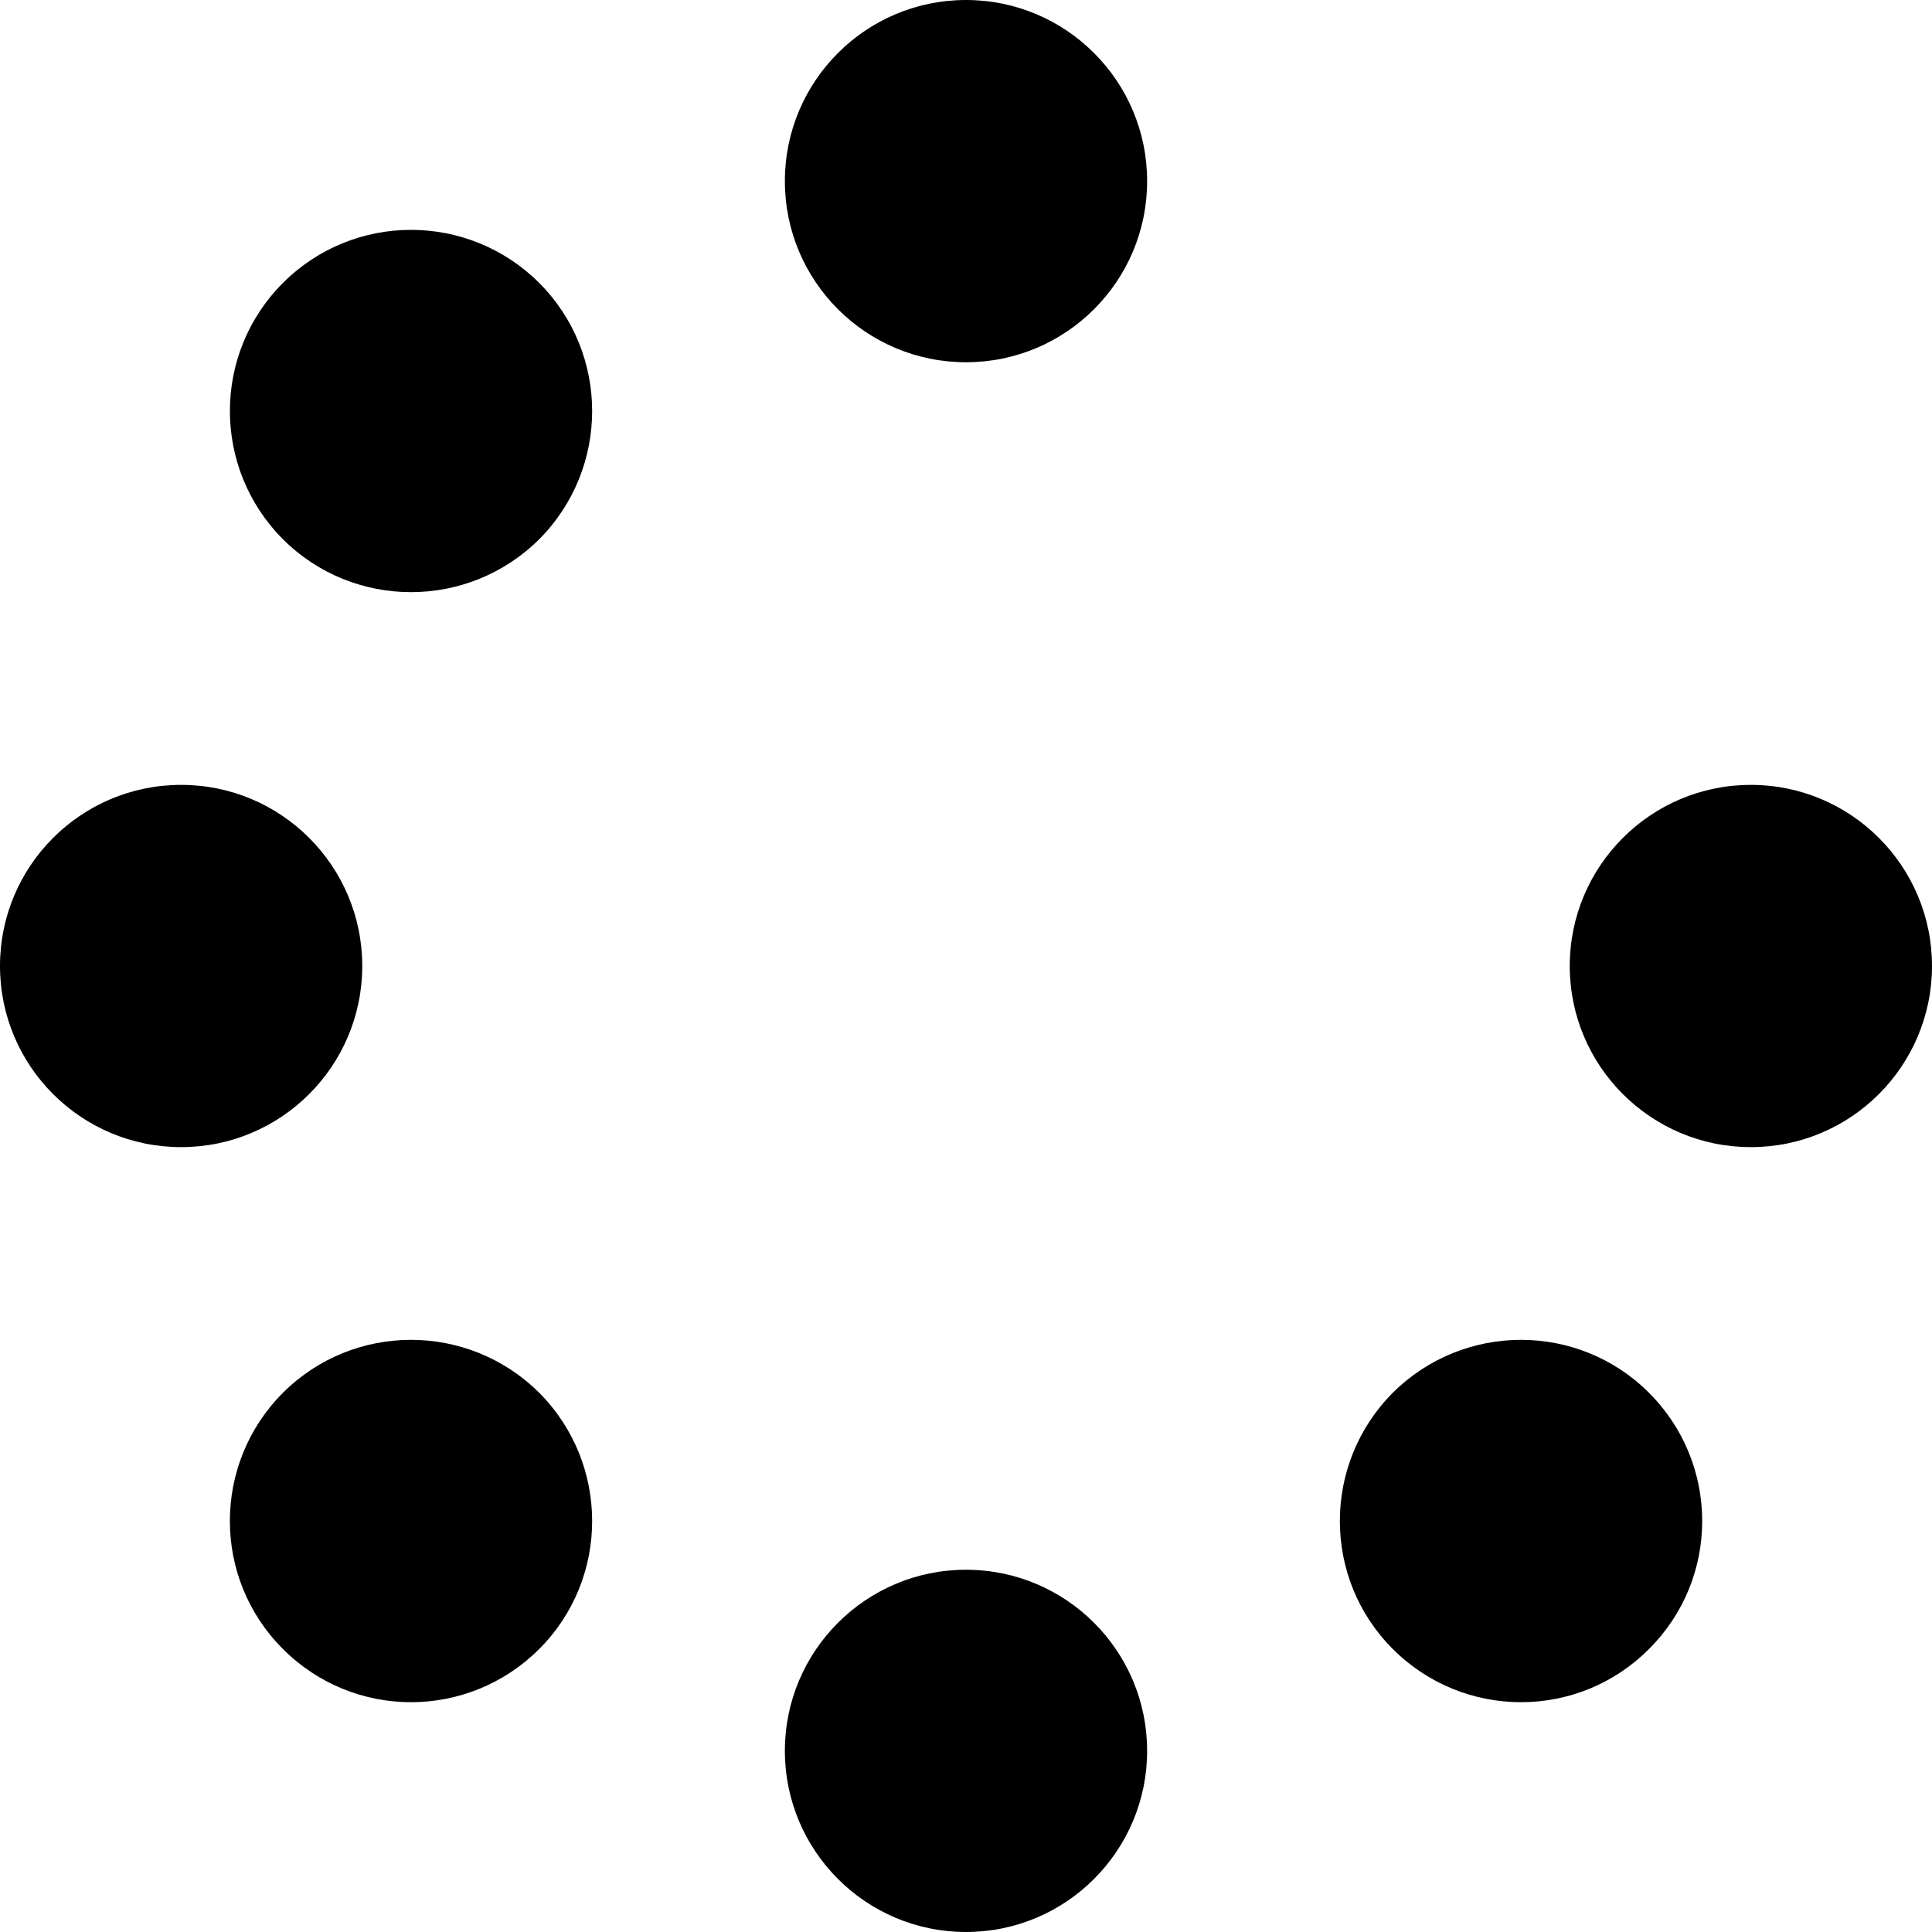
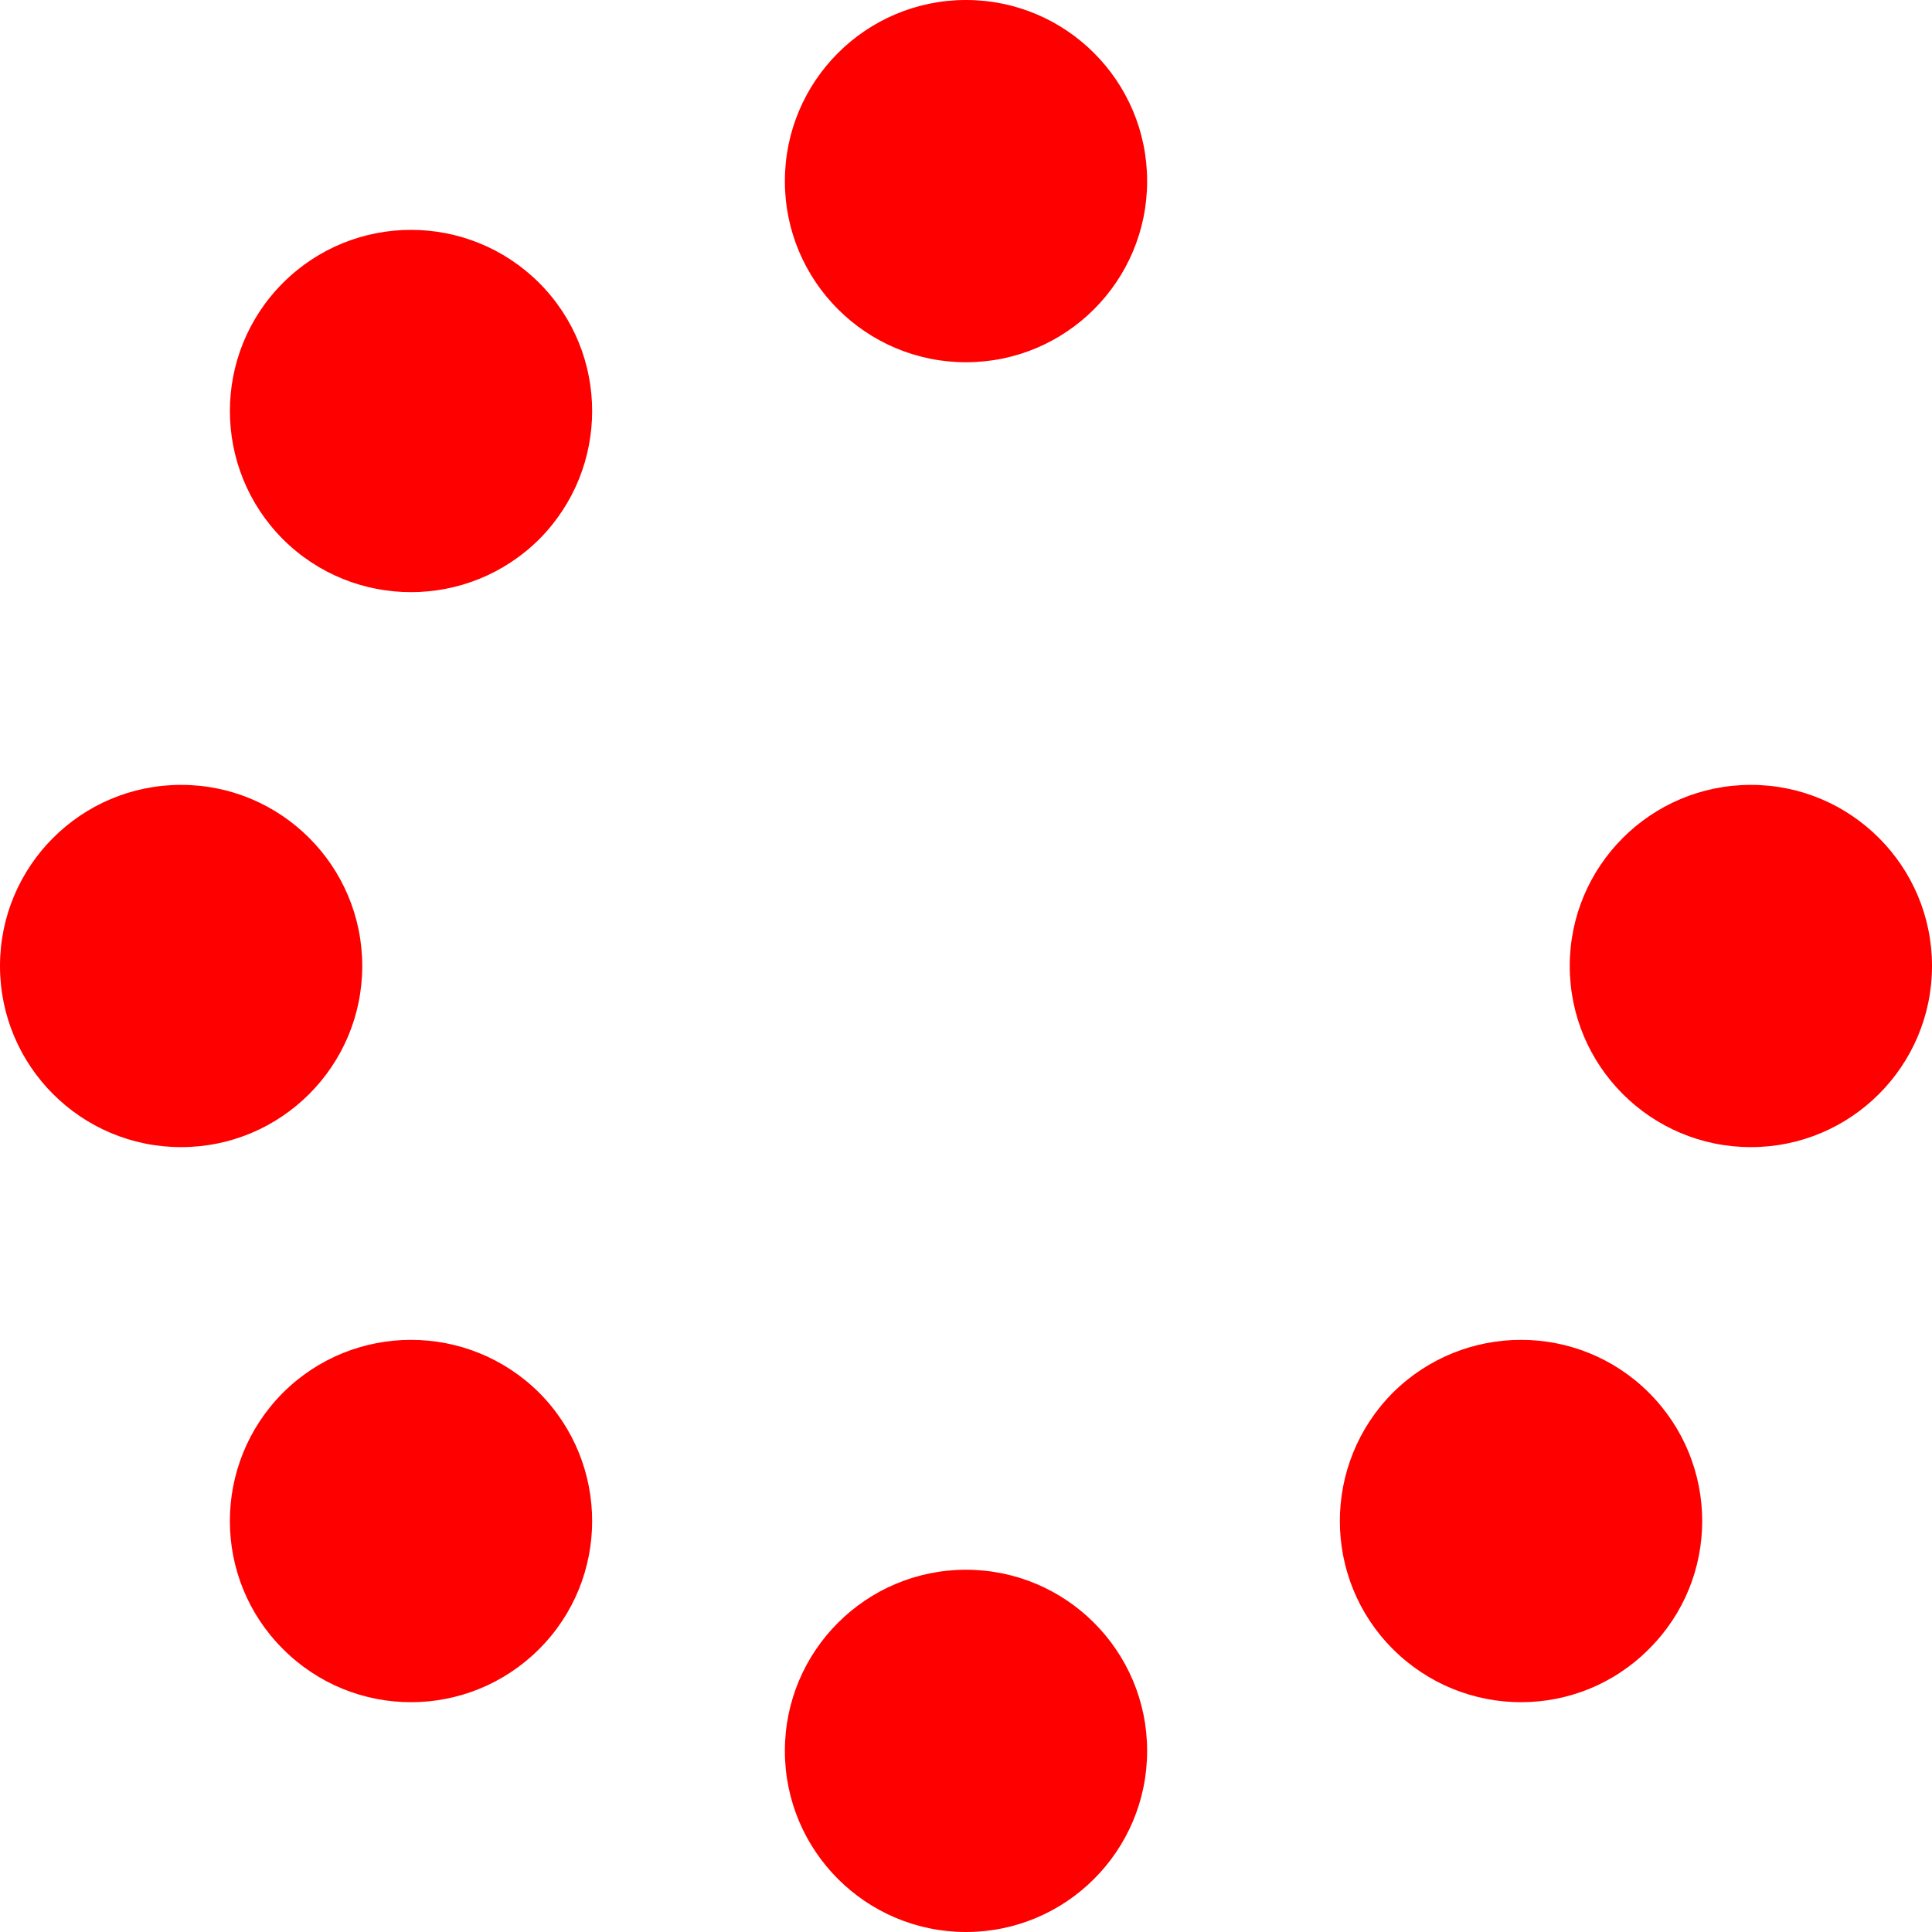
- <svg xmlns="http://www.w3.org/2000/svg" viewBox="0 0 512 512">
+ <svg xmlns="http://www.w3.org/2000/svg" fill="red" viewBox="0 0 512 512">
  <path d="M304 48C304 74.51 282.5 96 256 96C229.5 96 208 74.51 208 48C208 21.49 229.5 0 256 0C282.5 0 304 21.49 304 48zM304 464C304 490.5 282.5 512 256 512C229.5 512 208 490.5 208 464C208 437.5 229.5 416 256 416C282.5 416 304 437.5 304 464zM0 256C0 229.5 21.49 208 48 208C74.51 208 96 229.5 96 256C96 282.5 74.51 304 48 304C21.49 304 0 282.5 0 256zM512 256C512 282.5 490.5 304 464 304C437.5 304 416 282.5 416 256C416 229.5 437.5 208 464 208C490.5 208 512 229.5 512 256zM74.98 437C56.23 418.3 56.23 387.9 74.98 369.1C93.73 350.4 124.1 350.4 142.9 369.1C161.6 387.9 161.6 418.3 142.9 437C124.1 455.8 93.73 455.8 74.98 437V437zM142.9 142.9C124.1 161.6 93.73 161.6 74.98 142.9C56.24 124.1 56.24 93.73 74.98 74.98C93.73 56.23 124.1 56.23 142.9 74.98C161.6 93.73 161.6 124.1 142.9 142.9zM369.1 369.1C387.9 350.4 418.3 350.4 437 369.1C455.8 387.9 455.8 418.3 437 437C418.3 455.8 387.9 455.8 369.1 437C350.4 418.3 350.4 387.9 369.1 369.1V369.1z" />
</svg>
